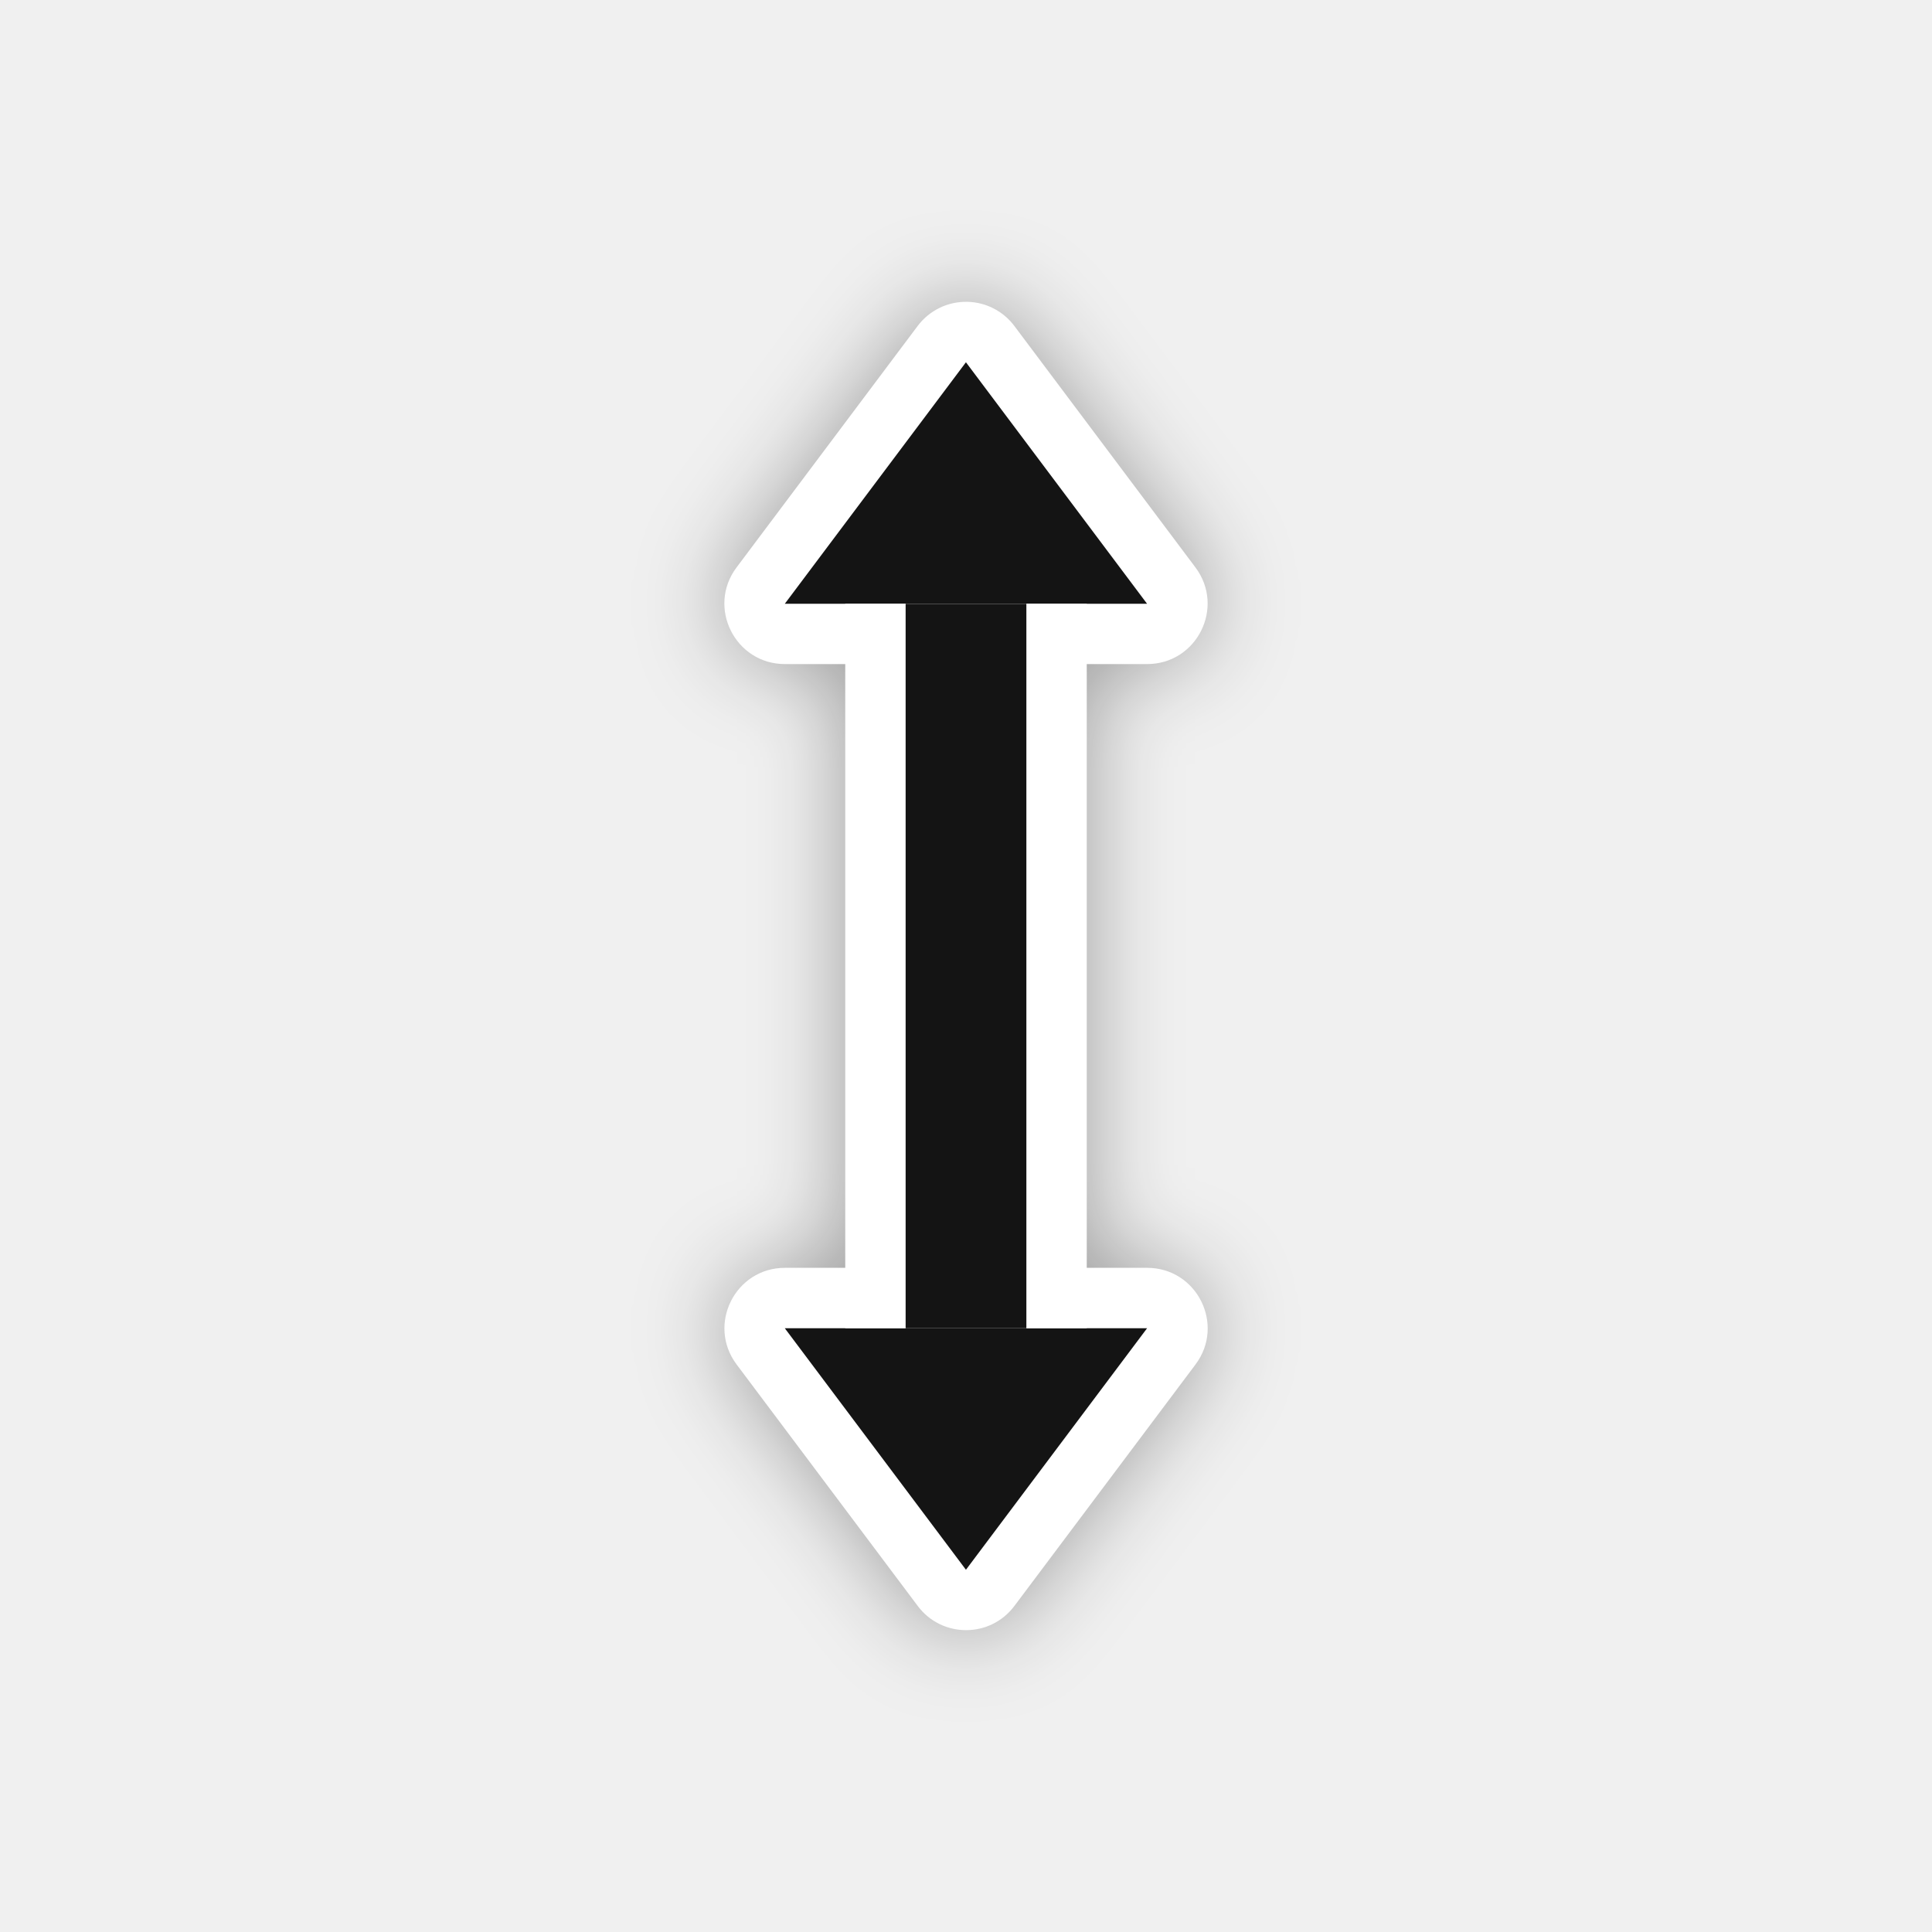
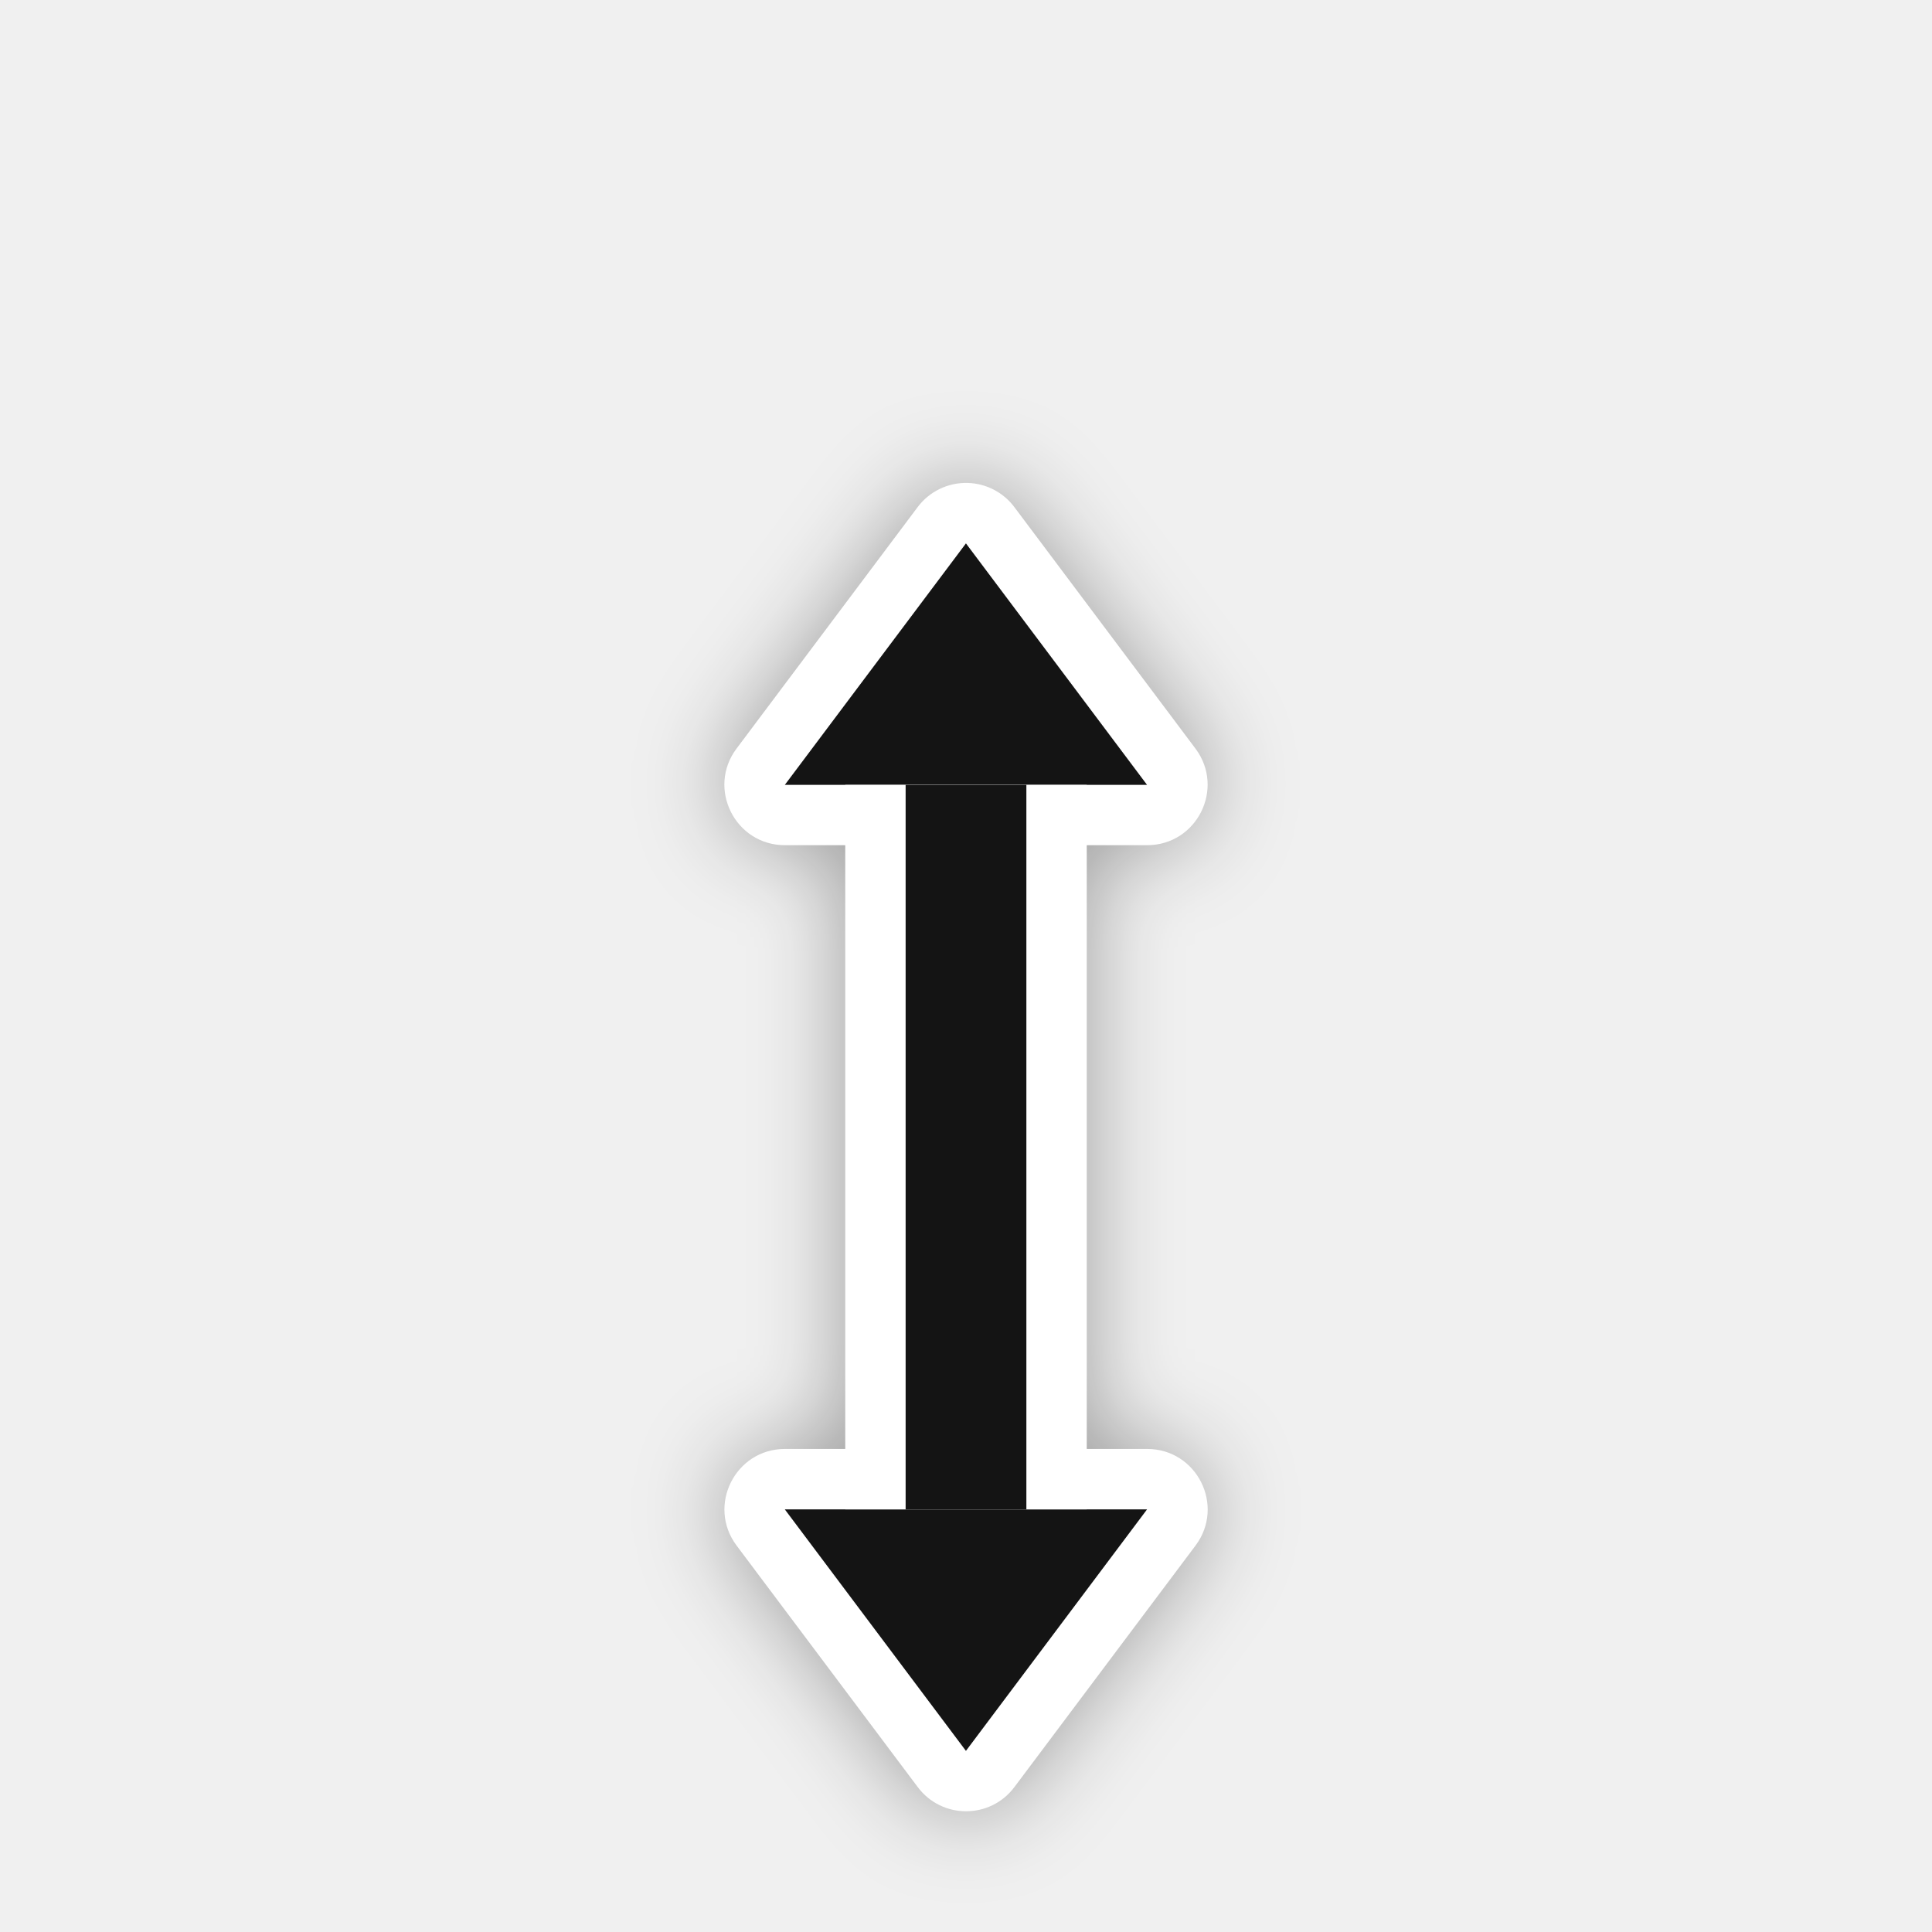
<svg xmlns="http://www.w3.org/2000/svg" width="32" height="32" version="1.1" viewBox="0 0 32 32">
  <defs>
    <filter id="filter1146" x="-.225" y="-.082" width="1.45" height="1.164" color-interpolation-filters="sRGB">
      <feGaussianBlur stdDeviation="0.75" />
    </filter>
  </defs>
-   <g transform="translate(49.045 -1.1458)">
+   <g transform="translate(49.045 1.8541)">
    <g filter="url(#filter1146)" opacity=".35">
      <path d="m-33.018 6.145c-0.325-0.009-0.633 0.14-0.828 0.4l-3 4c-0.494 0.659-0.023 1.6 0.801 1.6h6c0.824 2.26e-4 1.295-0.94 0.801-1.6l-3-4c-0.183-0.245-0.468-0.392-0.773-0.4zm-0.027 2.668 1 1.332h-2zm-2.999 13.332c-0.824-2.27e-4 -1.295 0.94-0.801 1.6l3 4c0.4 0.535 1.202 0.535 1.602 0l3-4c0.494-0.659 0.023-1.6-0.801-1.6zm2 2h2l-1 1.332z" color="#000000" color-rendering="auto" dominant-baseline="auto" image-rendering="auto" shape-rendering="auto" solid-color="#000000" style="font-feature-settings:normal;font-variant-alternates:normal;font-variant-caps:normal;font-variant-ligatures:normal;font-variant-numeric:normal;font-variant-position:normal;isolation:auto;mix-blend-mode:normal;shape-padding:0;text-decoration-color:#000000;text-decoration-line:none;text-decoration-style:solid;text-indent:0;text-orientation:mixed;text-transform:none;white-space:normal" />
      <path d="m-33.046 7.146-3 4h6zm-3 16 3 4 3-4z" stroke-width="1.414" />
      <rect transform="rotate(-90)" x="-23.146" y="-35.045" width="12" height="4" ry="0" />
      <rect transform="rotate(-90)" x="-23.146" y="-34.045" width="12" height="2" ry="0" />
    </g>
-     <g>
-       <path d="m-33.018 6.145c-0.325-0.009-0.633 0.14-0.828 0.4l-3 4c-0.494 0.659-0.023 1.6 0.801 1.6h6c0.824 2.26e-4 1.295-0.94 0.801-1.6l-3-4c-0.183-0.245-0.468-0.392-0.773-0.4zm-0.027 2.668 1 1.332h-2zm-2.999 13.332c-0.824-2.27e-4 -1.295 0.94-0.801 1.6l3 4c0.4 0.535 1.202 0.535 1.602 0l3-4c0.494-0.659 0.023-1.6-0.801-1.6zm2 2h2l-1 1.332z" color="#000000" color-rendering="auto" dominant-baseline="auto" fill="#fff" image-rendering="auto" shape-rendering="auto" solid-color="#000000" style="font-feature-settings:normal;font-variant-alternates:normal;font-variant-caps:normal;font-variant-ligatures:normal;font-variant-numeric:normal;font-variant-position:normal;isolation:auto;mix-blend-mode:normal;shape-padding:0;text-decoration-color:#000000;text-decoration-line:none;text-decoration-style:solid;text-indent:0;text-orientation:mixed;text-transform:none;white-space:normal" />
-       <path d="m-33.046 7.146-3 4h6zm-3 16 3 4 3-4z" fill="#141414" stroke-width="1.414" />
-       <rect transform="rotate(-90)" x="-23.146" y="-35.045" width="12" height="4" ry="0" fill="#fff" />
-       <rect transform="rotate(-90)" x="-23.146" y="-34.045" width="12" height="2" ry="0" fill="#141414" />
-     </g>
+     <path d="m-33.018 6.145c-0.325-0.009-0.633 0.14-0.828 0.4l-3 4c-0.494 0.659-0.023 1.6 0.801 1.6h6c0.824 2.26e-4 1.295-0.94 0.801-1.6l-3-4c-0.183-0.245-0.468-0.392-0.773-0.4zm-0.027 2.668 1 1.332h-2zm-2.999 13.332c-0.824-2.27e-4 -1.295 0.94-0.801 1.6l3 4c0.4 0.535 1.202 0.535 1.602 0l3-4c0.494-0.659 0.023-1.6-0.801-1.6zm2 2h2l-1 1.332z" color="#000000" color-rendering="auto" dominant-baseline="auto" fill="#fff" image-rendering="auto" shape-rendering="auto" solid-color="#000000" style="font-feature-settings:normal;font-variant-alternates:normal;font-variant-caps:normal;font-variant-ligatures:normal;font-variant-numeric:normal;font-variant-position:normal;isolation:auto;mix-blend-mode:normal;shape-padding:0;text-decoration-color:#000000;text-decoration-line:none;text-decoration-style:solid;text-indent:0;text-orientation:mixed;text-transform:none;white-space:normal" />
+     <path d="m-33.046 7.146-3 4h6zm-3 16 3 4 3-4z" fill="#141414" stroke-width="1.414" />
+     <rect transform="rotate(-90)" x="-23.146" y="-35.045" width="12" height="4" ry="0" fill="#fff" />
+     <rect transform="rotate(-90)" x="-23.146" y="-34.045" width="12" height="2" ry="0" fill="#141414" />
  </g>
</svg>
